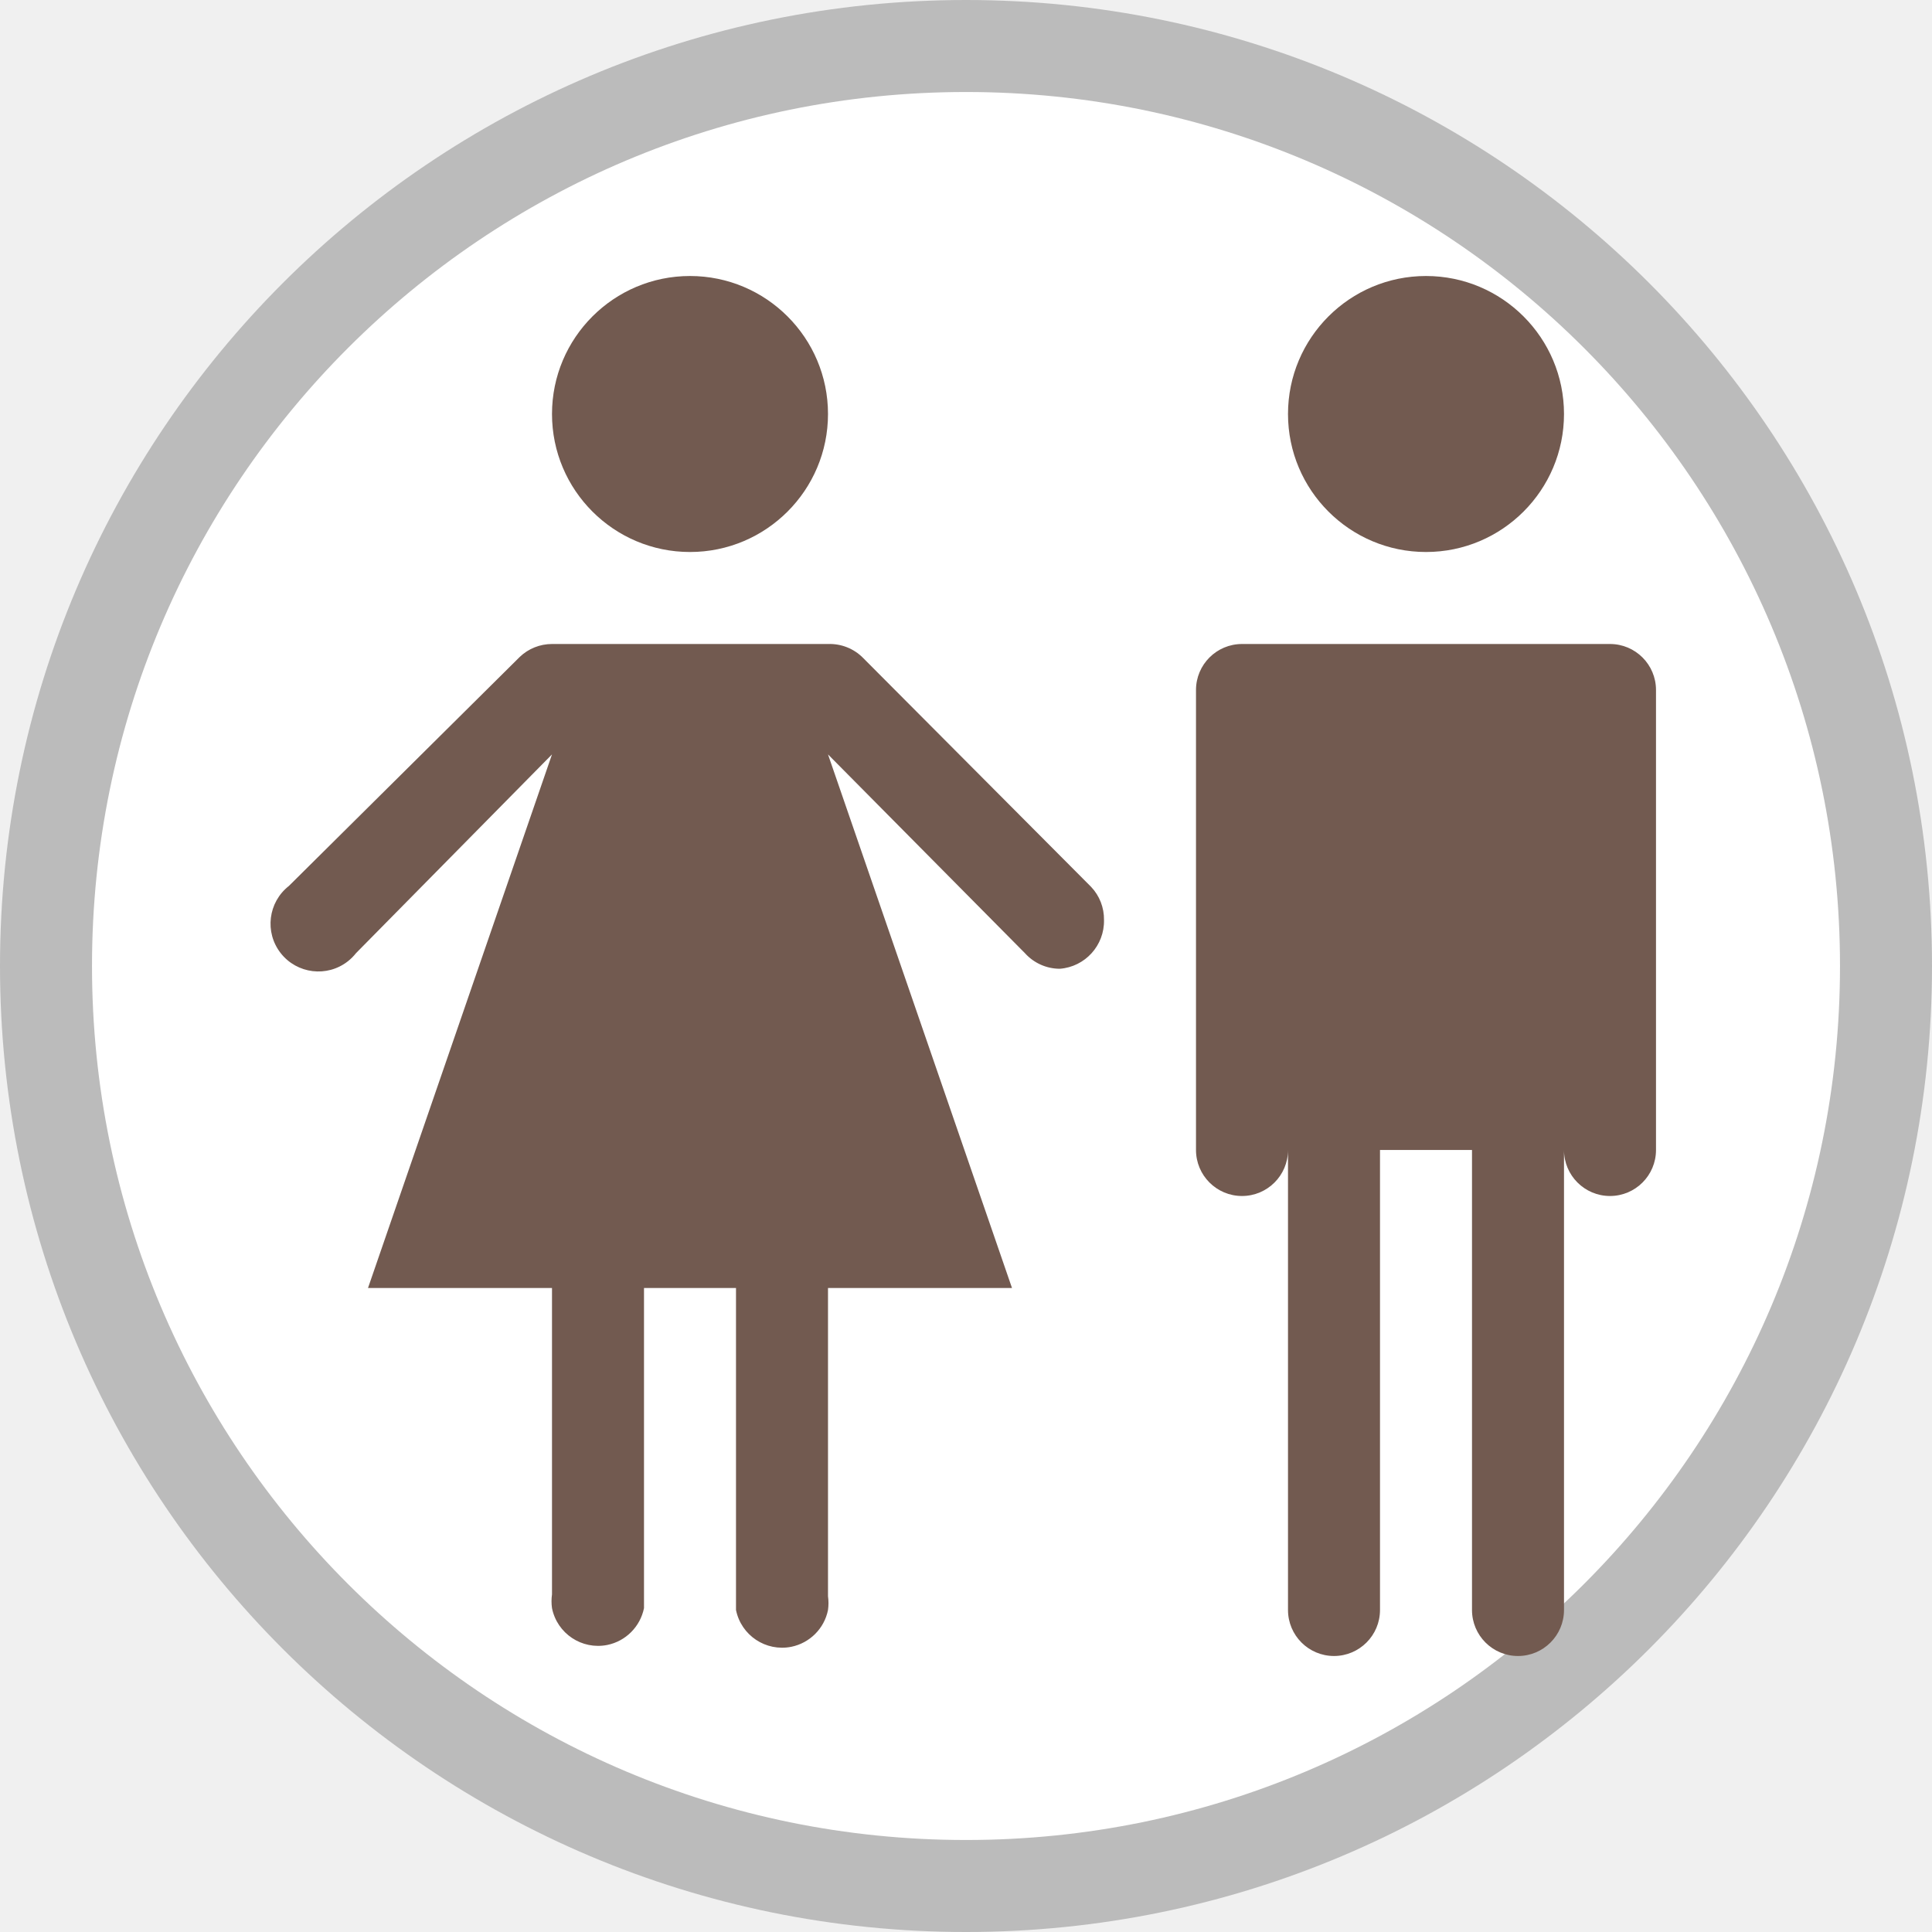
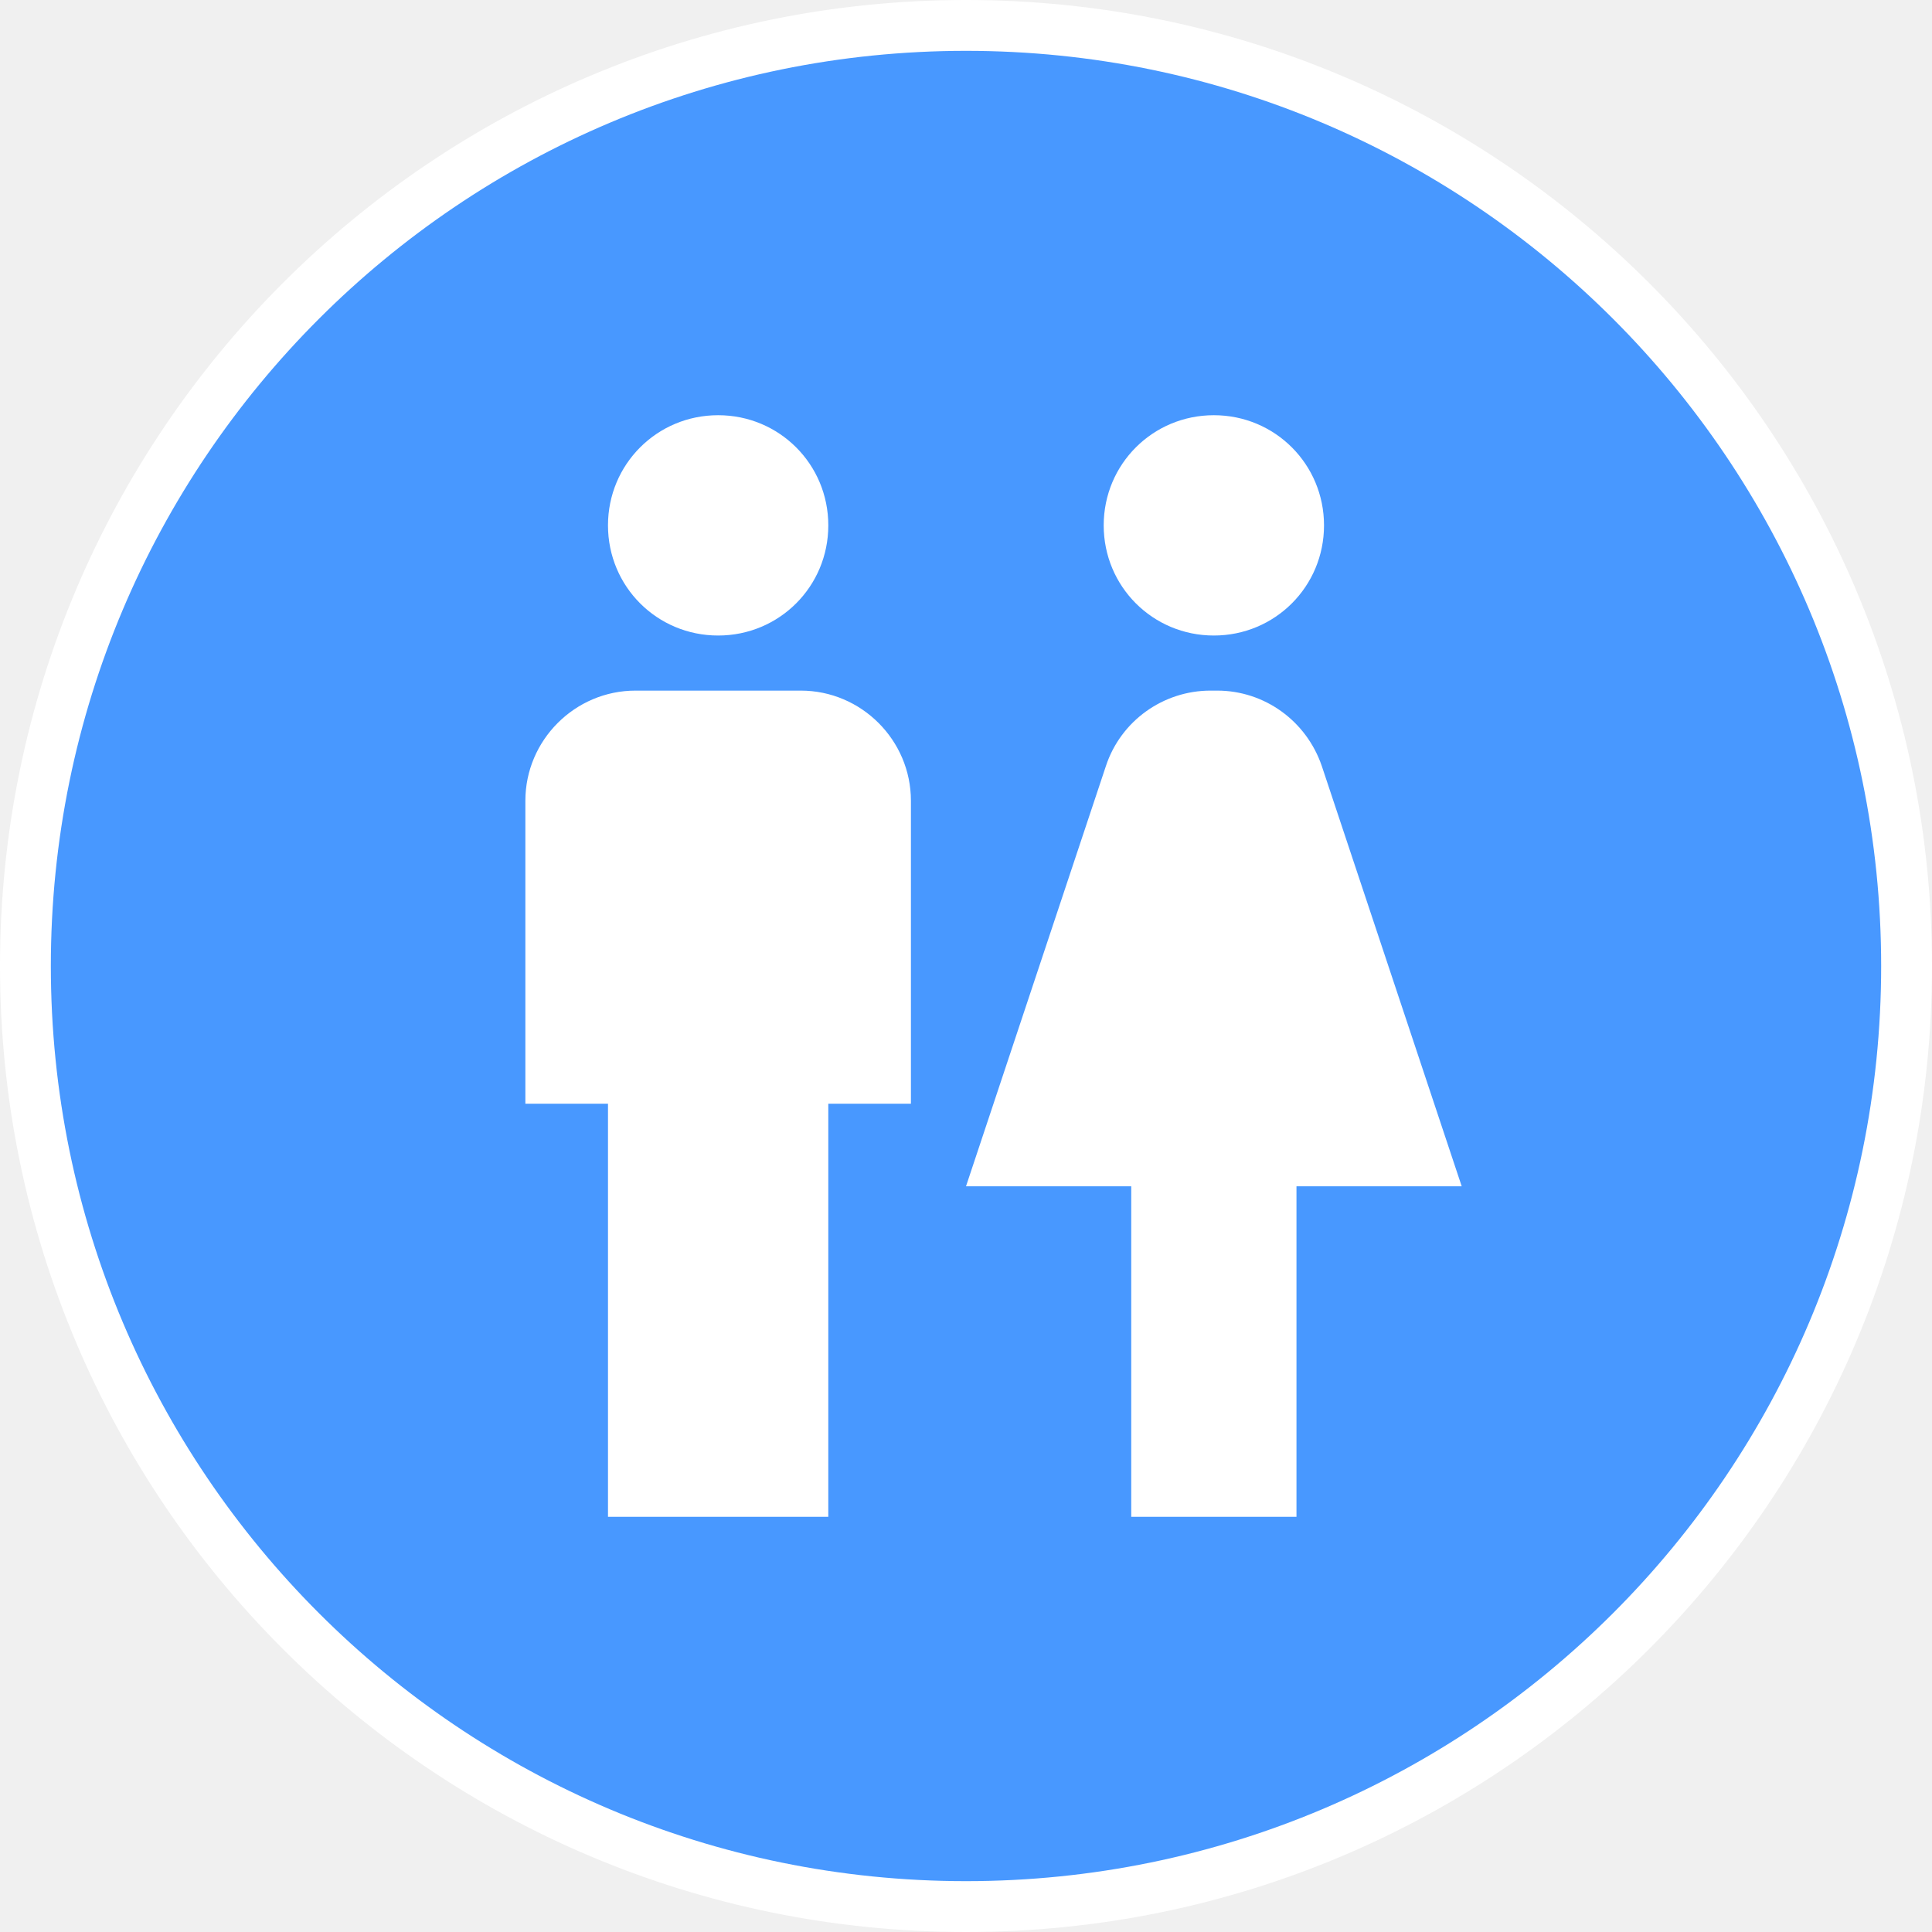
- <svg xmlns="http://www.w3.org/2000/svg" viewBox="0 0 21 21" height="21" width="21">
-   <rect fill="none" x="0" y="0" width="21" height="21" />
-   <rect x="1" y="1" rx="9.5" ry="9.5" width="19" height="19" stroke="#bbb" style="stroke-linejoin:round;stroke-miterlimit:4;" fill="#bbb" stroke-width="2" />
-   <rect x="1" y="1" width="19" height="19" rx="9.5" ry="9.5" fill="#fff" />
-   <path fill="#725a50" transform="translate(3 3)" d="M4.5,3C3.672,3,3,2.328,3,1.5S3.672,0,4.5,0S6,0.672,6,1.5S5.328,3,4.5,3z M14,1.5C14,0.672,13.328,0,12.5,0  S11,0.672,11,1.5S11.672,3,12.5,3S14,2.328,14,1.5z M8.86,6.64L8.86,6.64L6.38,4.15l0,0C6.28,4.049,6.142,3.995,6,4H3  C2.87,4,2.744,4.05,2.65,4.14l0,0L0.14,6.63c-0.226,0.177-0.266,0.504-0.089,0.73s0.504,0.266,0.73,0.089  C0.814,7.423,0.844,7.393,0.87,7.36L3,5.2L1,11h2v3.33c-0.007,0.05-0.007,0.1,0,0.15  c0.056,0.276,0.324,0.455,0.601,0.4C3.802,14.839,3.959,14.681,4,14.48l0,0V11h1v3.5l0,0  c0.056,0.276,0.324,0.455,0.601,0.4C5.802,14.859,5.96,14.701,6,14.5c0.007-0.05,0.007-0.1,0-0.15V11h2L6,5.2  l2.14,2.16l0,0c0.097,0.108,0.235,0.17,0.38,0.17C8.795,7.509,9.006,7.276,9,7C9.002,6.866,8.952,6.737,8.86,6.64z   M14.5,4h-4C10.224,4,10,4.224,10,4.5v5c0,0.276,0.224,0.5,0.5,0.5S11,9.776,11,9.5v5c0,0.276,0.224,0.5,0.5,0.5  s0.5-0.224,0.5-0.5v-5h1v5c0,0.276,0.224,0.5,0.5,0.5s0.5-0.224,0.5-0.5v-5c0,0.276,0.224,0.5,0.5,0.5S15,9.776,15,9.5v-5  C15,4.224,14.776,4,14.5,4z" />
+ <svg xmlns="http://www.w3.org/2000/svg" width="19" height="19" viewBox="0 0 19 19">
+   <circle cx="9.5" cy="9.5" r="9.5" fill="white" />
+   <circle cx="9.5" cy="9.5" r="9.0" fill="#4898FF" />
+   <g transform="translate(3.0, 3.0) scale(0.5416667)">
+     <path d="M5.5 22v-7.5H4V9c0-1.1.9-2 2-2h3c1.1 0 2 .9 2 2v5.5H9.5V22h-4zM18 22v-6h3l-2.54-7.63C18.18 7.55 17.42 7 16.56 7h-.12c-.86 0-1.63.55-1.9 1.37L12 16h3v6h3zM7.5 6c1.11 0 2-.89 2-2s-.89-2-2-2-2 .89-2 2 .89 2 2 2zm9 0c1.11 0 2-.89 2-2s-.89-2-2-2-2 .89-2 2 .89 2 2 2z" fill="white" />
+   </g>
</svg>
